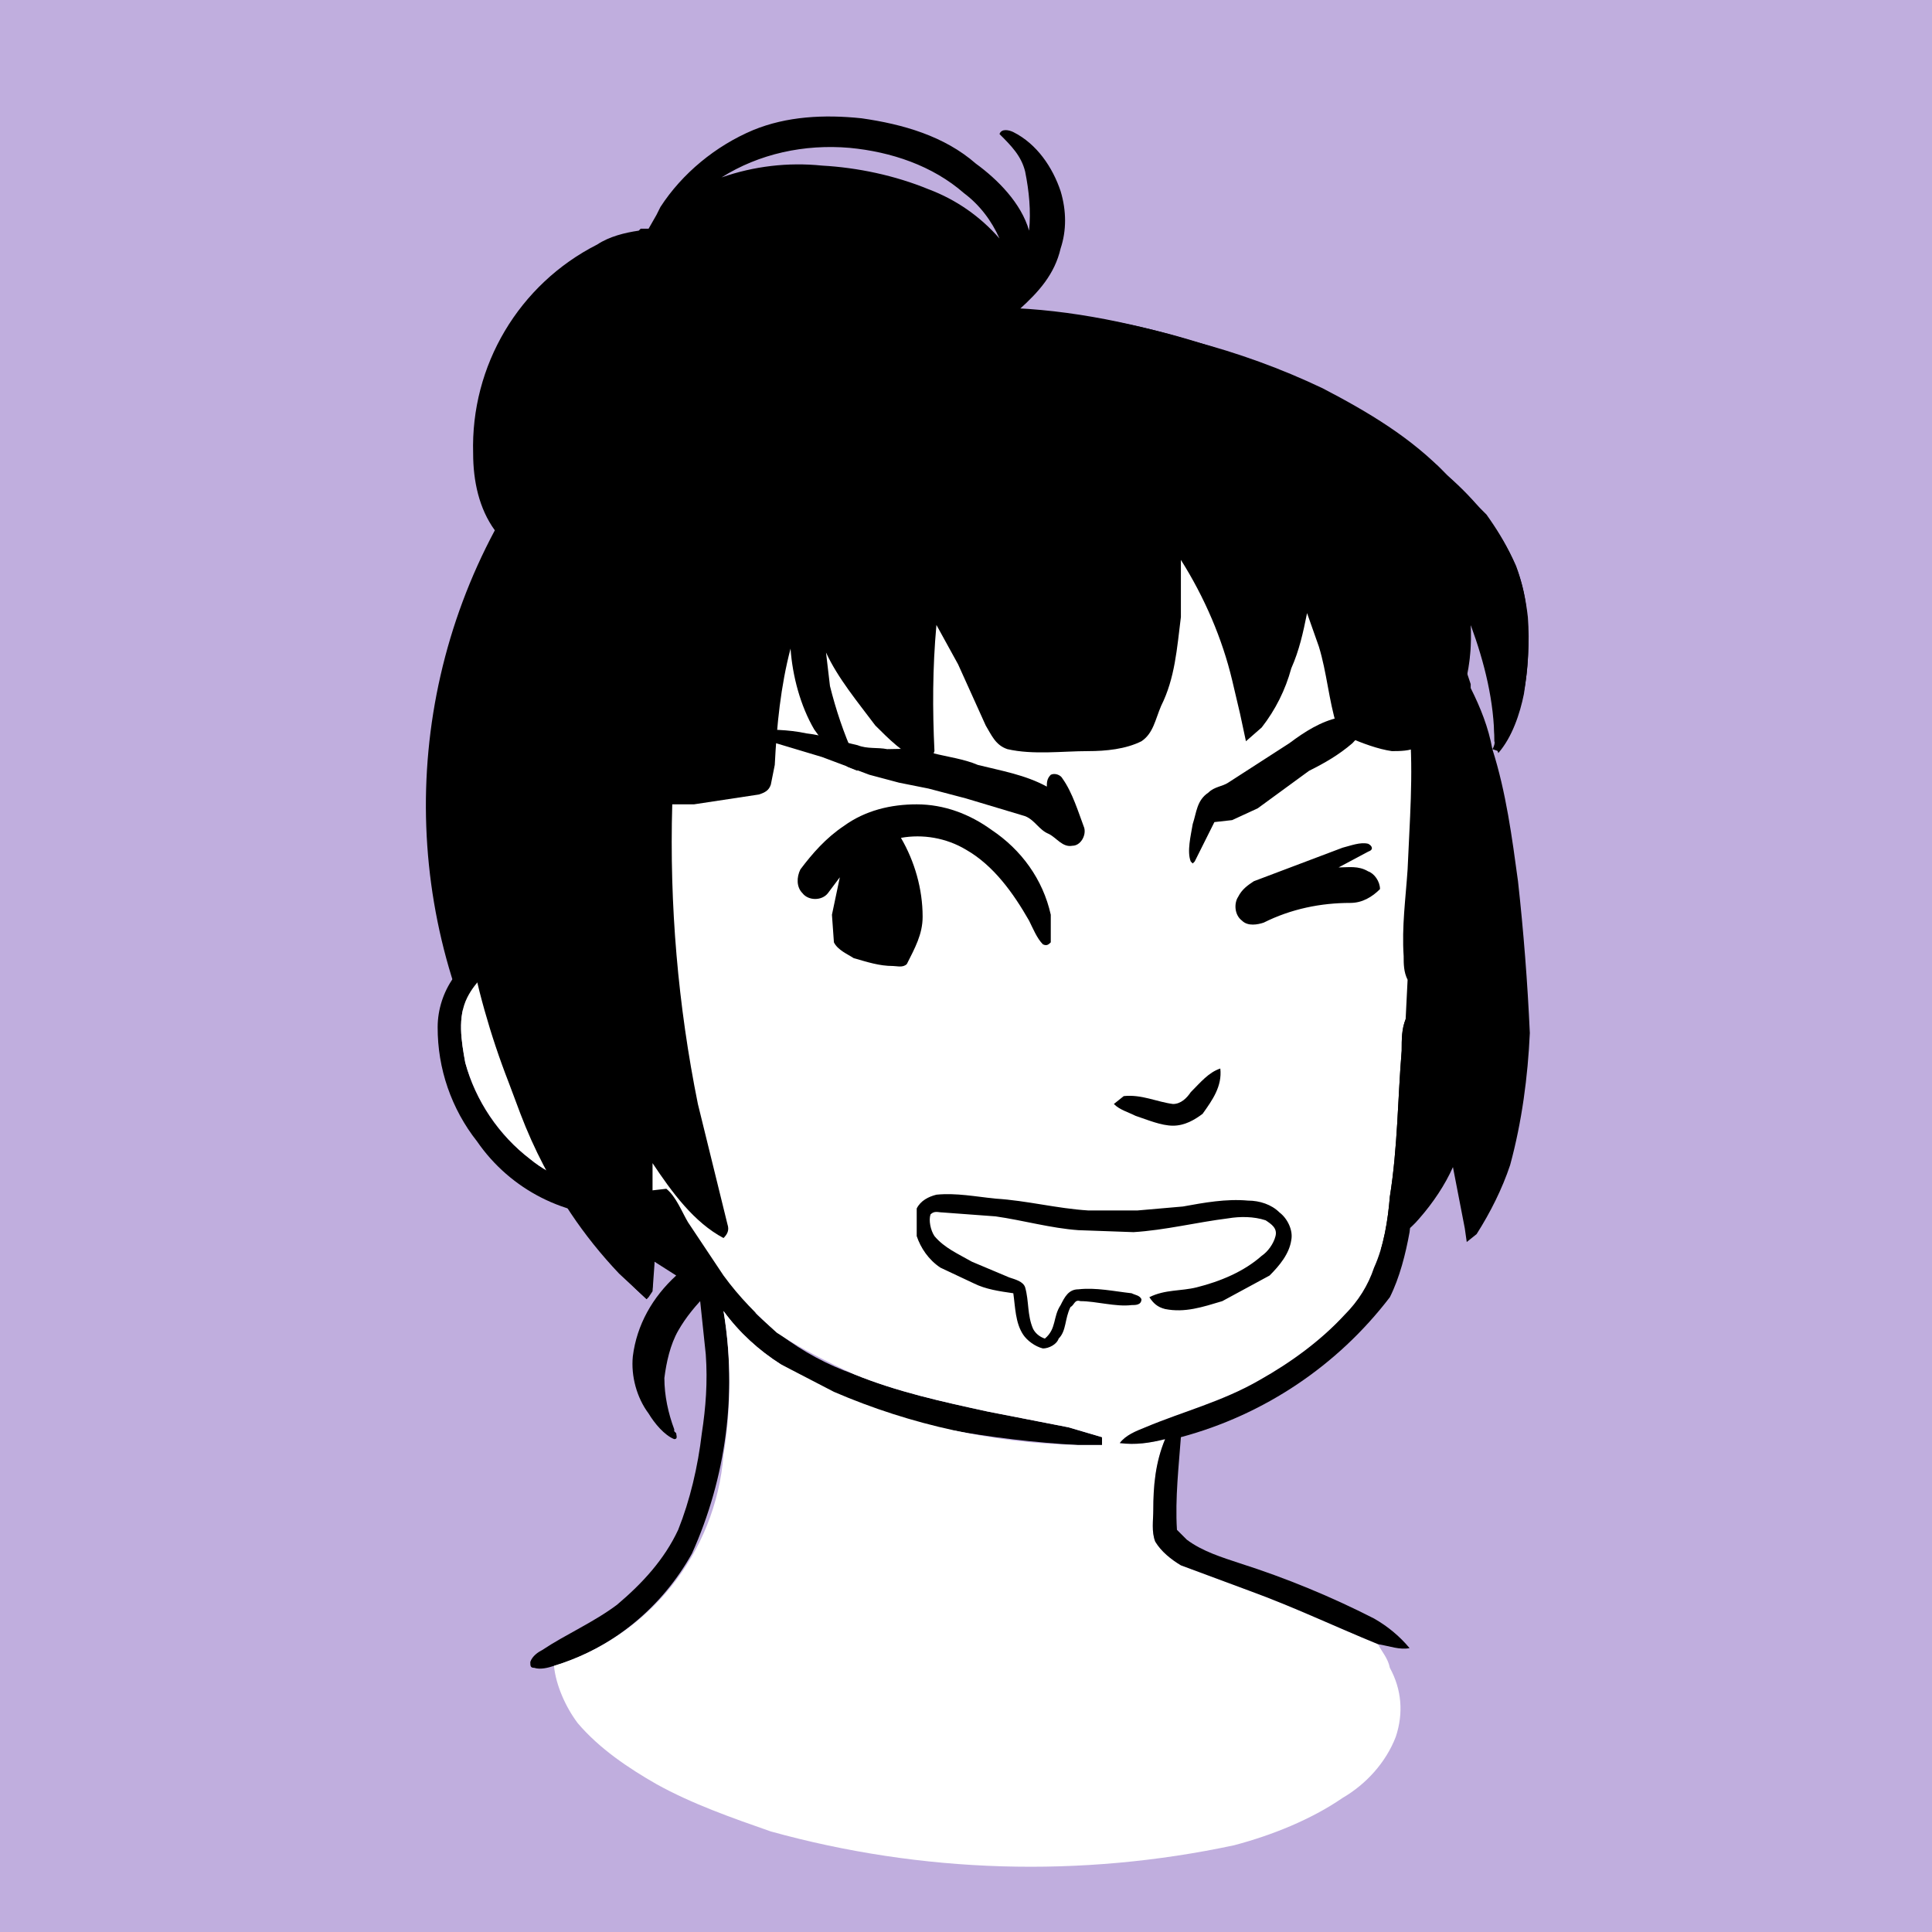
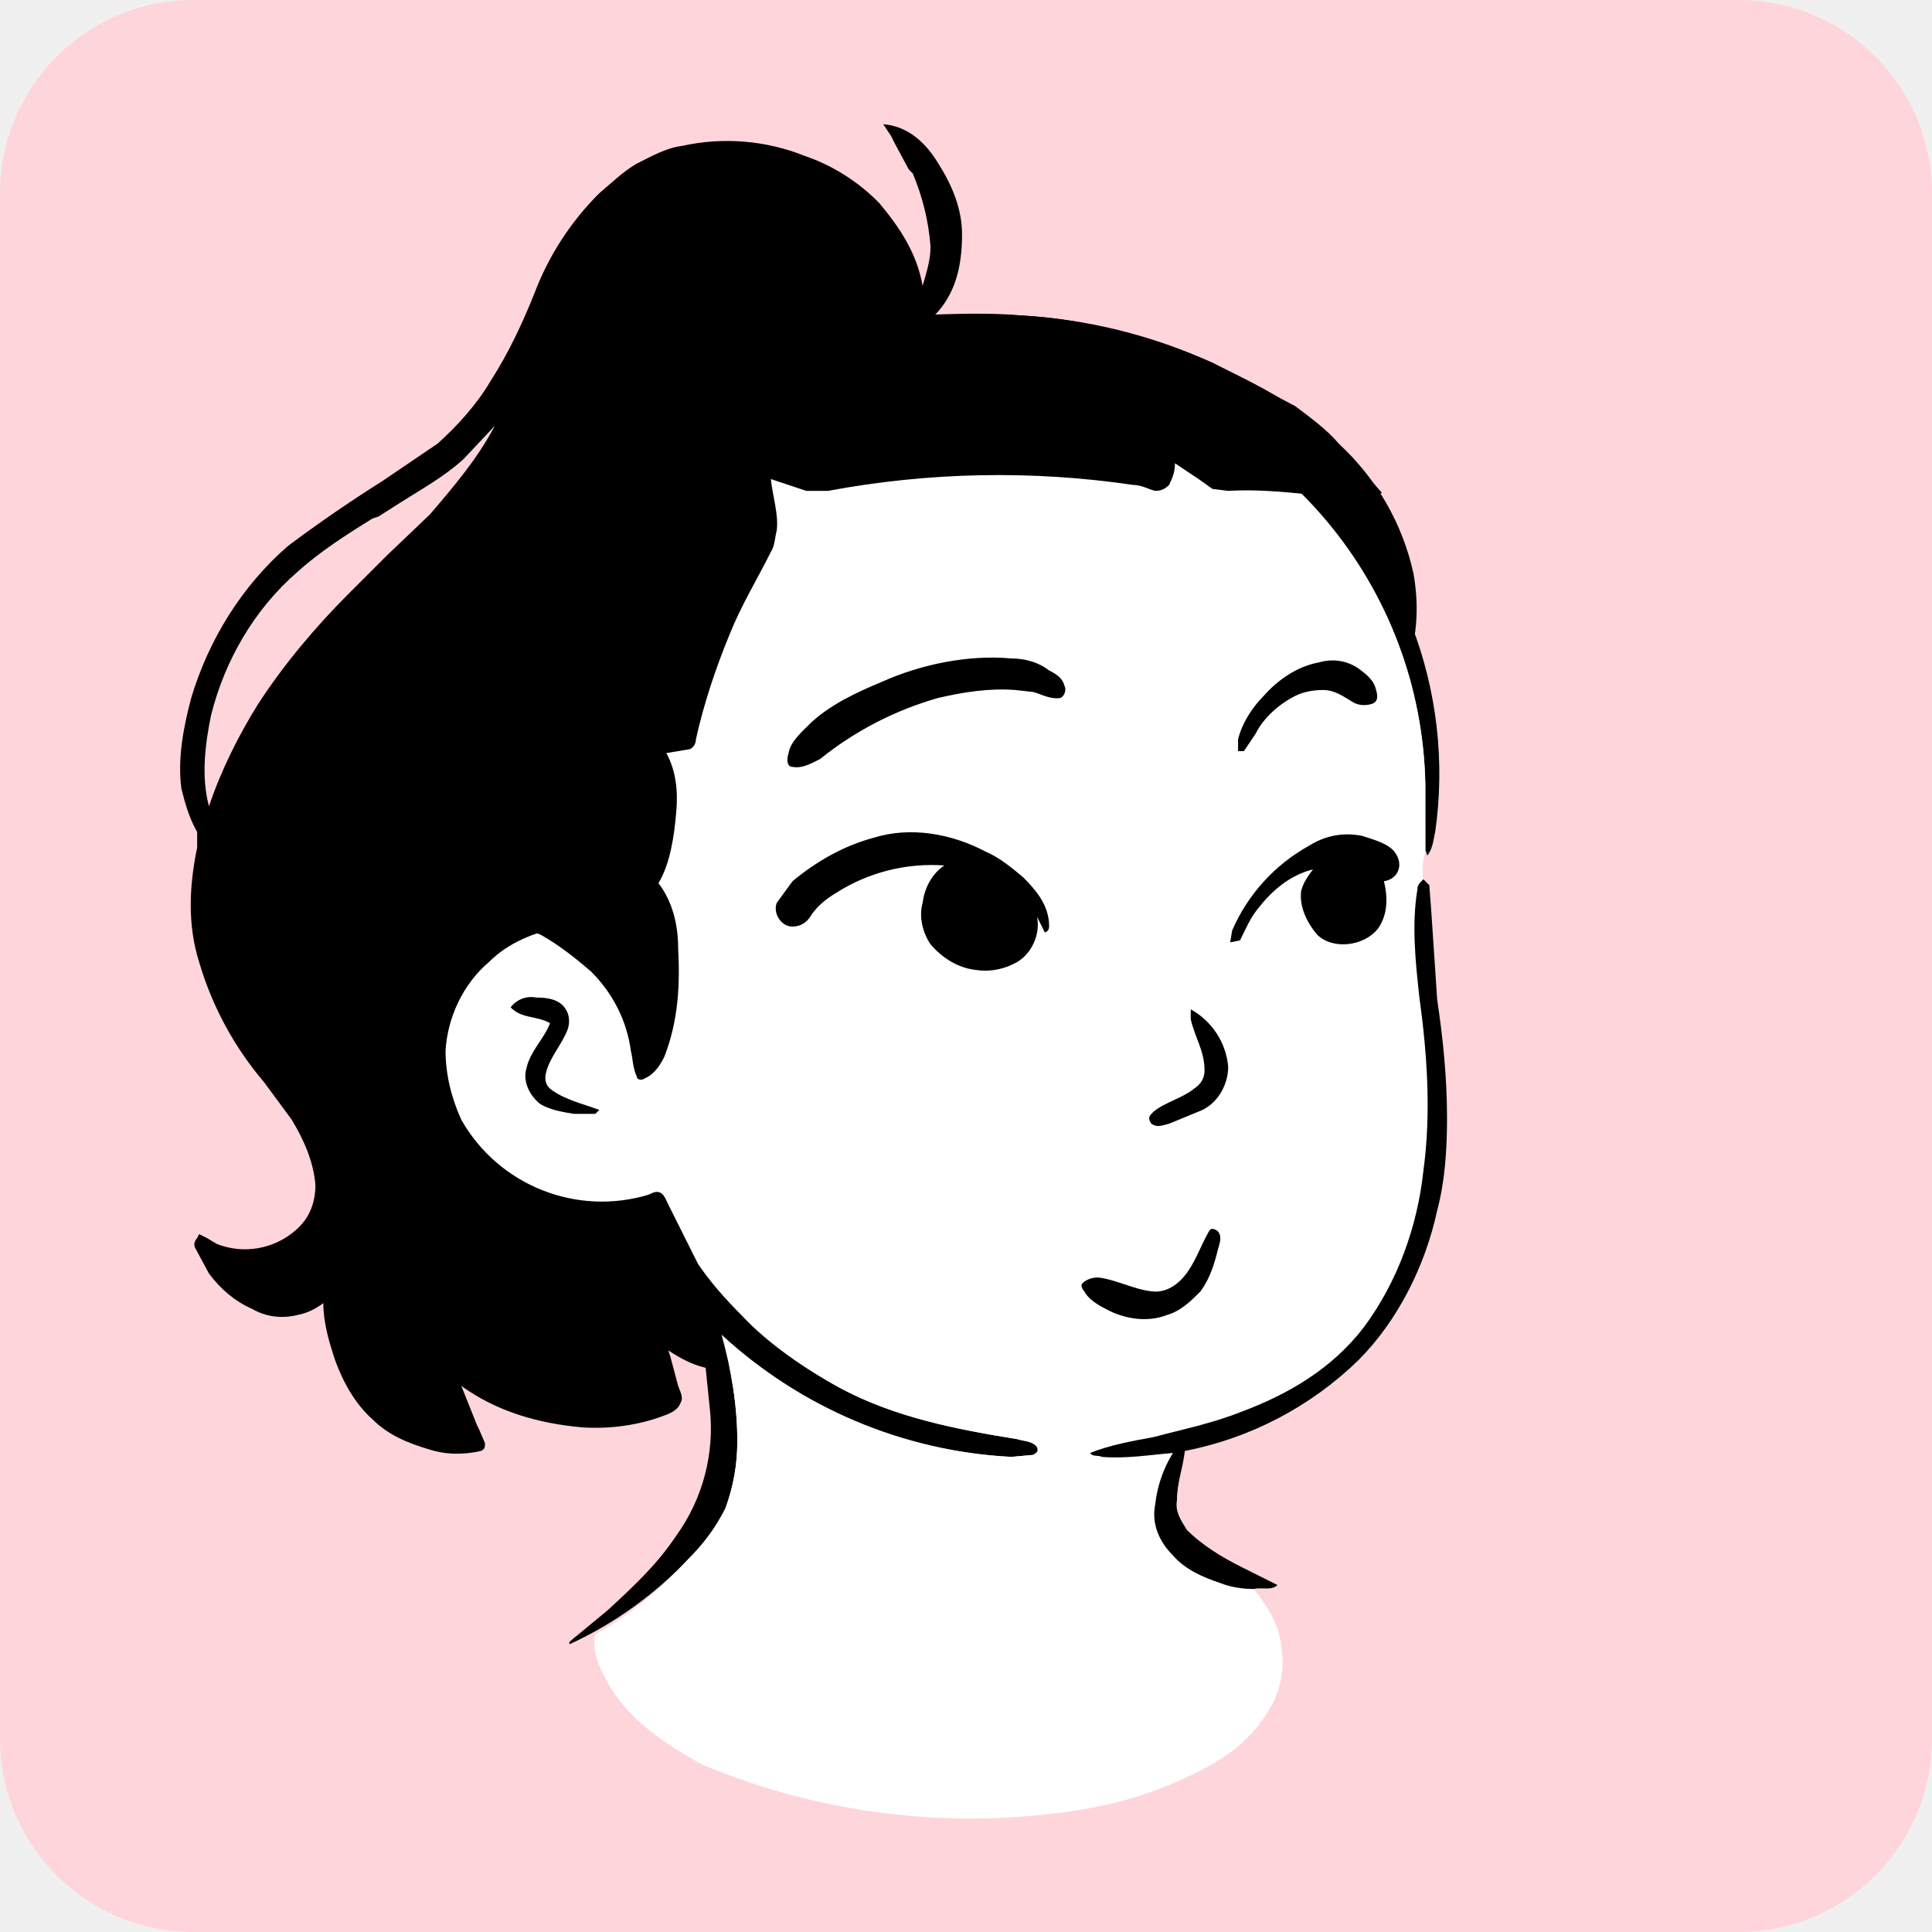
<svg xmlns="http://www.w3.org/2000/svg" viewBox="0 0 980 980" fill="none" shape-rendering="auto">
  <mask id="viewboxMask">
-     <rect width="980" height="980" rx="0" ry="0" x="0" y="0" fill="#fff" />
+     <rect width="980" height="980" rx="98" ry="98" x="0" y="0" fill="#fff" />
  </mask>
  <g mask="url(#viewboxMask)">
-     <rect fill="#c0aede" width="980" height="980" x="0" y="0" />
+     <rect fill="#ffd5dc" width="980" height="980" x="0" y="0" />
    <g transform="translate(10 -60)">
-       <path fill-rule="evenodd" clip-rule="evenodd" d="M427 120c21 3 42 9 58 23 11 8 23 20 27 34 1-10 0-20-2-30-2-8-7-13-13-19 1-3 5-2 7-1 12 6 20 18 24 30 3 10 3 20 0 29-3 13-11 22-21 31a391 391 0 0 1 212 79l25 25c10 14 18 29 20 46 2 18 2 37-4 55-2 7-5 14-10 19l-3-1c7 22 10 45 13 67a1185 1185 0 0 1 6 77c-1 22-4 45-10 67-4 12-10 24-17 35l-5 4-1-7-6-31c-4 9-10 18-17 26-5 6-11 10-18 14l-3 3-9 6c-16 9-33 16-50 21a569 569 0 0 1-207 15v-1h-8c-19-3-38-8-55-15l-5-2-6-3c-6 6-11 12-15 19s-6 16-7 24c0 9 2 18 5 26v1l1 1c0 1 1 3-1 3-5-2-10-8-13-13-6-8-9-19-8-29 2-16 10-30 22-41l-11-7v1l-1 14-2 3-1 1-14-13c-18-19-33-41-43-65l-6-10-3-4a296 296 0 0 1-11-298c-8-11-11-25-11-39a115 115 0 0 1 63-106c6-4 14-6 21-7l1-1h4l4-7 2-4c11-17 28-31 47-39 17-7 36-8 55-6Zm-6 15c21 2 42 9 58 23 8 6 14 14 18 23a89 89 0 0 0-36-25c-17-7-36-11-54-12a118 118 0 0 0-51 6c19-12 42-17 65-15Zm316 243-1-1c0 8 0 16-2 24l2 6v2c5 10 9 20 11 31 2-3 1-6 1-10v-3a171 171 0 0 0-11-49Z" fill="#000000" />
-       <path d="M495 234c28 1 56 6 84 15a201 201 0 0 1 100 65c19 25 31 55 35 86a361 361 0 0 1 2 101l-5 34-4 20c-1 2-1 2-3 2-2-4-2-8-2-12-1-15 1-29 2-44 1-24 3-48 1-72l-6-45c-7-28-20-54-40-75-18-18-40-33-63-43-22-9-44-15-67-19-18-3-36-4-54-4a277 277 0 0 0-128 29c-13 9-25 20-35 32a276 276 0 0 0-55 139c-1 24 0 47 8 70l7 15 12 1 1 3c-3 2-7 2-11 3-10 2-20 6-29 12-7 5-14 11-18 19-5 10-3 22-1 33 5 19 17 37 33 49 11 9 25 14 39 16 10 2 20 0 30-1 5 4 8 12 11 17l18 27a136 136 0 0 0 66 50c22 9 45 14 68 19l41 8 17 5v4h-12a535 535 0 0 1-67-8 255 255 0 0 1-84-33c-11-7-21-16-29-27a214 214 0 0 1-16 123c-15 27-40 48-70 57-3 1-7 2-10 1-2 0-2-1-2-3 1-3 4-5 6-6 12-8 26-14 38-23 13-11 24-23 31-38 6-15 10-32 12-49 2-13 3-26 2-40l-4-38-18-36-19 4a88 88 0 0 1-75-38 93 93 0 0 1-20-58c0-9 3-18 8-25s12-13 19-17c5-4 12-6 18-8l-9-24c-5-22-5-45-2-67a292 292 0 0 1 63-149c9-10 18-19 29-26 7-4 14-5 20-9 43-19 90-25 137-22Z" fill="#000" />
-       <path d="M475 243a276 276 0 0 1 121 23c23 10 45 25 63 43 20 21 33 47 40 75l6 45c2 24 0 48-1 72-1 15-3 29-2 44 0 4 0 8 2 12l-1 20c-2 5-2 10-2 16-2 24-2 49-6 74-1 12-3 25-8 36-3 9-8 17-15 24-12 13-27 24-43 33-19 11-39 16-58 24-5 2-10 4-13 8 8 1 15 0 23-2-5 12-6 24-6 36 0 5-1 11 1 16 3 5 8 9 13 12l35 13c22 8 43 18 65 27 2 4 5 7 6 12 6 11 7 23 3 35-5 13-15 24-27 31-16 11-36 19-55 24a494 494 0 0 1-235-7c-20-7-40-14-58-24-14-8-29-18-40-31-6-8-11-19-12-29a122 122 0 0 0 86-107c4-24 4-49 0-73 8 11 18 20 29 27l27 14a331 331 0 0 0 124 27h12v-4l-17-5-41-8c-23-5-46-10-68-19-13-6-27-13-39-21-10-9-19-18-27-29l-18-27c-3-5-6-13-11-17-10 1-20 3-30 1-14-2-28-7-39-16a94 94 0 0 1-33-49c-2-11-4-23 1-33 4-8 11-14 18-19 9-6 19-10 29-12 4-1 8-1 11-3l-1-3-12-1-7-15c-8-23-9-46-7-70a276 276 0 0 1 54-139c10-12 22-23 35-32a277 277 0 0 1 128-30Z" fill="#ffffff" />
-       <path d="M260 571c4 0 7 0 11 2 5 1 11 4 14 8 2 3 2 7 0 10-5 6-12 10-16 16 6 4 14 6 21 9 4 1 8 3 11 6l1 3-8-2-24-7c-4-1-8-3-9-7-1-3 1-7 3-10l15-13c-4-7-15-8-19-15ZM703 577l2 3 2 16a483 483 0 0 1-2 89c-2 11-5 23-10 33a198 198 0 0 1-106 71c-1 14-3 31-2 47l5 5c8 6 18 9 27 12a451 451 0 0 1 68 28c7 4 13 9 18 15-5 1-10-1-16-2-22-9-43-19-65-27l-35-13c-5-3-10-7-13-12-2-5-1-11-1-16 0-12 1-24 6-36-8 2-15 3-23 2 3-4 8-6 13-8 19-8 39-13 58-24 16-9 31-20 43-33 7-7 12-15 15-24 5-11 7-24 8-36 4-25 4-50 6-74 0-6 0-11 2-16Z" fill="#000" />
-       <path d="M455 468c14 0 27 5 38 13 15 10 26 25 30 43v14c-1 1-2 2-4 1-3-3-5-8-7-12-8-14-18-28-32-36-10-6-22-8-33-6 7 12 11 26 11 40 0 9-4 16-8 24-2 2-5 1-7 1-7 0-13-2-20-4-3-2-8-4-10-8l-1-14 4-19-6 8c-3 4-10 4-13 0-3-3-3-8-1-12 6-8 13-16 22-22 11-8 24-11 37-11ZM684 488c2 1 3 3 0 4l-15 8c5 0 10-1 15 2 3 1 6 5 6 9-4 4-9 7-15 7-15 0-30 3-44 10-3 1-8 2-11-1-4-3-4-9-2-12 2-4 5-6 8-8l45-17c4-1 9-3 13-2Z" fill="#000000" />
-       <path d="m688 421 1 2-13 14c-7 6-14 10-22 14l-26 19-13 6-9 1-10 20-1 1-1-1c-2-5 0-13 1-19 2-6 2-12 8-16 3-3 7-3 10-5l31-20c8-6 16-11 25-13l19-3ZM371 430c9 0 19 0 28 2 9 1 17 4 26 6 5 2 10 1 15 2 8 0 15-1 23 2 8 2 16 3 23 6 12 3 24 5 35 11 0-2 0-4 2-6 2-1 5 0 6 2 5 7 8 17 11 25 1 4-2 9-6 9-5 1-8-4-12-6-5-2-7-7-12-9l-30-9-19-5-15-3-15-4-24-9-30-9-6-5Z" fill="#000000" />
-       <path d="M609 602c1 9-4 16-9 23-4 3-9 6-15 6s-13-3-19-5c-4-2-8-3-11-6l5-4c9-1 17 3 25 4 4 0 7-3 9-6 5-5 9-10 15-12Z" fill="#000000" />
-       <path d="M465 666c10-1 20 1 30 2 16 1 31 5 47 6h25l23-2c11-2 22-4 33-3 6 0 12 2 16 6 4 3 7 9 6 14-1 7-6 13-11 18l-24 13c-10 3-19 6-29 4-4-1-6-3-8-6 8-4 16-3 24-5 12-3 24-8 33-16 3-2 6-6 7-10s-2-6-5-8c-6-2-13-2-19-1-16 2-32 6-48 7l-28-1c-14-1-28-5-42-7l-27-2c-2 0-4-1-6 1-1 3 0 8 2 11 5 6 12 9 19 13l19 8c3 1 7 2 8 5 2 7 1 14 4 21 1 2 3 4 6 5 6-5 4-11 8-17 2-4 4-8 9-8 9-1 18 1 27 2 2 1 4 1 5 3 0 3-3 3-5 3-8 1-18-2-26-2-3-1-3 2-5 3-3 6-2 12-6 16-1 3-5 5-8 5-4-1-8-4-10-7-4-6-4-14-5-21-7-1-14-2-20-5l-17-8c-6-4-10-10-12-16v-14c2-4 6-6 10-7Z" fill="#000000" />
-       <path d="M492 216c35 0 70 7 103 17 23 6 45 14 66 24 23 12 45 25 63 44 15 13 27 28 35 46 3 8 5 17 6 26 1 13 0 26-2 39-2 10-6 22-13 30l-2-6c0-20-5-40-12-59 1 19-3 40-15 55-4 4-8 5-12 7s-9 2-13 2c-7-1-15-4-22-7-2-2-5-3-6-6-4-13-5-27-9-40l-6-17c-2 10-4 19-8 28-3 11-8 21-15 30l-8 7-3-14-4-17c-5-21-14-42-26-61v29c-2 16-3 31-10 45-3 7-4 14-10 18-8 4-18 5-27 5-13 0-28 2-41-1-6-2-8-7-11-12l-14-31-11-20c-2 22-2 43-1 64-1 2 0 4-2 5-1 2-3 1-5 0-9-4-16-11-23-18-9-12-19-24-25-37l2 17c3 12 7 24 12 35l2 8-5-2c-7-5-12-12-17-19-7-12-11-27-12-41-5 19-7 39-8 59l-2 10c-1 3-3 4-6 5l-33 5h-11a670 670 0 0 0 13 152l15 61c1 3 0 5-2 7-15-8-26-23-36-38v63l-3 6a245 245 0 0 1-64-94l-6-16a397 397 0 0 1-27-151c1-40 9-80 26-116a217 217 0 0 1 76-91l31-17c11-4 22-9 34-10 10-1 21-3 31 0 4 1 8-1 12-2 20-4 41-6 61-6Z" fill="#000000" />
+       <path fill-rule="evenodd" clip-rule="evenodd" d="M466 143c-6-10-15-19-28-20l4 6 2 4 7 13 2 2c5 12 8 24 9 37 0 7-2 13-4 20-3-17-12-30-22-42a97 97 0 0 0-38-24 106 106 0 0 0-62-5c-8 1-15 5-23 9-7 4-13 10-19 15a143 143 0 0 0-33 51c-6 15-13 30-22 44-7 12-17 23-27 32l-28 19a715 715 0 0 0-48 33c-23 20-40 47-49 77-4 15-7 31-5 46 2 8 4 15 8 22v8c-4 19-5 39 1 58a166 166 0 0 0 33 61l14 19c6 10 11 21 12 33 0 9-3 17-10 23a39 39 0 0 1-40 7l-5-3-4-2-1 2c-1 1-2 3-1 5l7 13c6 8 13 14 22 18 7 4 15 5 23 3 5-1 9-3 13-6 0 10 3 20 6 29 4 11 10 22 19 30 8 8 18 12 28 15 9 3 18 3 27 1 2-1 2-2 2-4l-3-7-1-2-8-20c18 13 39 19 61 21 14 1 29-1 42-6 3-1 7-3 8-6 2-3 0-6-1-9l-4-15-1-3c9 6 18 10 29 10 12 0 25-5 32-15l3-1a541 541 0 0 0-31-129 322 322 0 0 0-25-52l-2-6c0-15-2-32-11-44 7-11 8-25 9-37 0-10 0-20-5-29l4-1 8-1c2-1 3-4 4-6a350 350 0 0 1 30-80l7-14c2-3 2-6 3-10v-4l-2-14-1-9 20 6h10a532 532 0 0 1 153-4l7 2 5 2c2 0 5-1 6-3 3-3 4-7 5-11l3 2 9 7 7 4a62 62 0 0 0 14 1l16 16 1 1a403 403 0 0 1 54 79c4 3 9 1 11-3 7-16 8-34 5-51a126 126 0 0 0-38-66c-6-7-14-13-22-19l-42-22c-21-9-43-16-65-20-25-5-50-5-76-4 11-11 14-26 14-41 0-13-5-25-12-36ZM208 321c12-14 24-28 33-45l-16 17c-10 9-21 15-32 22l-11 7-3 1c-13 8-27 17-38 27-22 19-37 45-44 73-3 15-5 31-1 46 6-18 15-36 25-52 13-20 29-39 46-56l19-19 22-21Z" fill="#000000" />
+       <path d="M486 236c57-2 115 18 159 56a209 209 0 0 1 73 190c-1 4-1 8-4 12l-1-3v-33a215 215 0 0 0-172-206 235 235 0 0 0-270 153c-12 37-14 78-6 116 6-2 12-2 17-2 2 1 5 1 6 3s0 3-1 4l-12 4c-14 3-27 8-37 18a63 63 0 0 0-22 45c0 12 3 24 8 35 8 13 19 24 33 31 18 10 41 13 62 7 2-1 4-2 6-1s3 4 4 6l15 30a215 215 0 0 0 72 63c28 15 59 21 90 26 3 1 8 1 10 4 1 2 0 3-2 4l-11 1a231 231 0 0 1-147-62c5 18 8 36 8 54 0 12-2 23-6 34-5 10-11 18-19 26a196 196 0 0 1-60 43c-1-1 1-2 2-3l17-14c13-12 25-23 35-38a93 93 0 0 0 17-65l-4-39-2-10-12-17c-5-10-11-20-13-31a93 93 0 0 1-96-31 81 81 0 0 1-19-51c0-12 3-23 8-34 9-16 23-29 40-36-8-31-8-62-3-93 8-40 26-77 51-108 45-54 115-87 186-88Z" fill="#000" />
+       <path d="M541 252a214 214 0 0 1 172 206v33c-1 5-2 10-1 15-2 2-3 3-3 5-3 18-1 37 1 55 4 29 6 59 2 88-3 28-13 56-30 79-16 21-38 34-62 43-15 6-30 9-45 13-11 2-22 4-32 8 1 2 4 1 6 2 12 1 24-1 36-2-5 8-8 17-9 26-2 10 2 19 9 26 6 7 15 11 24 14 5 2 11 3 17 3 7 9 13 18 14 30 2 12-1 24-8 34-9 14-22 23-37 30-18 9-38 15-57 18a352 352 0 0 1-192-23c-18-10-38-23-48-42-4-7-8-16-6-24 18-10 33-23 47-38 8-8 14-16 19-26 4-11 6-22 6-34 0-18-3-36-8-54a235 235 0 0 0 147 62l11-1c2-1 3-2 2-4-2-3-7-3-10-4-31-5-62-11-90-26-18-10-36-22-50-37-8-8-16-17-22-26l-15-30c-1-2-2-5-4-6s-4 0-6 1a82 82 0 0 1-95-38c-5-11-8-23-8-35 1-17 9-34 22-45 10-10 23-15 37-18l12-4c1-1 2-2 1-4s-4-2-6-3c-5 0-11 0-17 2-8-38-6-79 6-116a236 236 0 0 1 270-153Z" fill="#ffffff" />
+       <path d="m712 506 3 3 1 13 3 45c3 20 5 40 5 60 0 16-1 32-5 47-6 28-20 56-40 76a174 174 0 0 1-88 46c-1 9-4 16-4 25-1 6 2 10 5 15 8 8 18 14 28 19l18 9c-3 3-8 1-12 2-6 0-12-1-17-3-9-3-18-7-24-14-7-7-11-16-9-26 1-9 4-18 9-26-12 1-24 3-36 2-2-1-5 0-6-2 10-4 21-6 32-8 15-4 30-7 45-13 24-9 46-22 62-43 17-23 27-51 30-79 4-29 2-59-2-88-2-18-4-37-1-55 0-2 1-3 3-5ZM262 566c6 0 12 1 15 6 2 3 2 7 1 10-3 8-9 14-11 22-1 4 0 7 3 9 7 5 16 7 24 10l-2 2h-11c-6-1-12-2-17-5-5-4-9-11-7-18 2-9 9-15 12-23-7-4-14-2-20-8 3-4 8-6 13-5Z" fill="#000" />
+       <path d="M490 492c7 3 13 8 19 13 6 6 12 13 13 22 0 2 1 5-2 6l-4-8c2 9-3 20-12 24-6 3-13 4-19 3-9-1-17-6-23-13-4-6-6-14-4-21 1-8 5-15 11-19a90 90 0 0 0-55 14c-5 3-10 7-13 12-2 3-5 5-9 5-6 0-10-7-8-12l8-11c12-10 26-18 41-22 19-6 40-2 57 7ZM681 484c6 2 14 4 17 9 4 6 1 13-6 14 2 8 2 17-3 24-7 9-23 11-31 3-5-6-9-14-8-22 1-4 3-7 6-11-12 3-21 11-28 20-4 5-6 10-9 16l-5 1 1-6a90 90 0 0 1 39-43c8-5 17-7 27-5Z" fill="#000000" />
+       <path d="M503 394c7 0 14 2 19 6 4 2 7 4 8 8 1 2 0 5-2 6-5 1-10-2-14-3l-9-1c-13-1-26 1-39 4a169 169 0 0 0-60 31c-4 2-9 5-14 4-3 0-3-4-2-7 1-6 7-11 12-16 10-9 23-15 35-20 20-9 44-14 66-12ZM659 396c7-2 14-1 20 3 4 3 8 6 9 11 1 3 1 6-2 7s-7 1-10-1c-5-3-9-6-15-6-5 0-10 1-14 3-8 4-16 11-20 19l-6 9h-3v-6c2-8 7-16 13-22 7-8 17-15 28-17Z" fill="#000000" />
+       <path d="M594 572a37 37 0 0 1 19 29c0 9-5 18-13 22l-17 7c-4 1-6 2-9 0-2-3-1-4 1-6 6-5 15-7 21-12 3-2 5-5 5-9 0-10-5-17-7-26v-5Z" fill="#000000" />
+       <path d="M607 684c3 2 2 6 1 9-2 8-4 15-9 22-5 5-10 10-17 12-10 4-22 2-31-3-4-2-9-5-11-9-1-1-2-3-1-4 2-2 5-3 8-3 9 1 18 6 27 7 7 1 13-3 17-8 5-6 8-15 12-22 1-2 2-2 4-1Z" fill="#000000" />
+       <path d="M508 220a271 271 0 0 1 97 24c14 7 29 14 42 23 8 5 16 11 22 18l22 25c-9 4-18 3-27 2-17-2-34-4-51-3l-8-1-7-5-12-8c0 4-1 7-3 11-2 2-4 3-7 3-4-1-7-3-11-3a470 470 0 0 0-155 3h-11l-18-6c1 9 4 18 3 26-1 4-1 8-3 11-7 14-15 27-21 42-7 17-13 35-17 53 0 2-1 4-3 5l-12 2c5 9 6 20 5 30-1 12-3 26-9 36 7 9 10 21 10 33 1 19 0 37-7 55-2 4-5 9-10 11-1 1-4 1-4-1-2-4-2-9-3-13-2-15-9-29-20-40-8-7-17-14-26-19-6-2-11-4-16-8l-6-8c-12-32-16-67-12-101a285 285 0 0 1 37-113c10-16 22-30 35-43 10-9 20-17 31-23l14-5 32-11 19-2h43c23 0 44-2 67 0Z" fill="#000000" />
    </g>
    <g transform="translate(10 -60)" />
  </g>
</svg>
